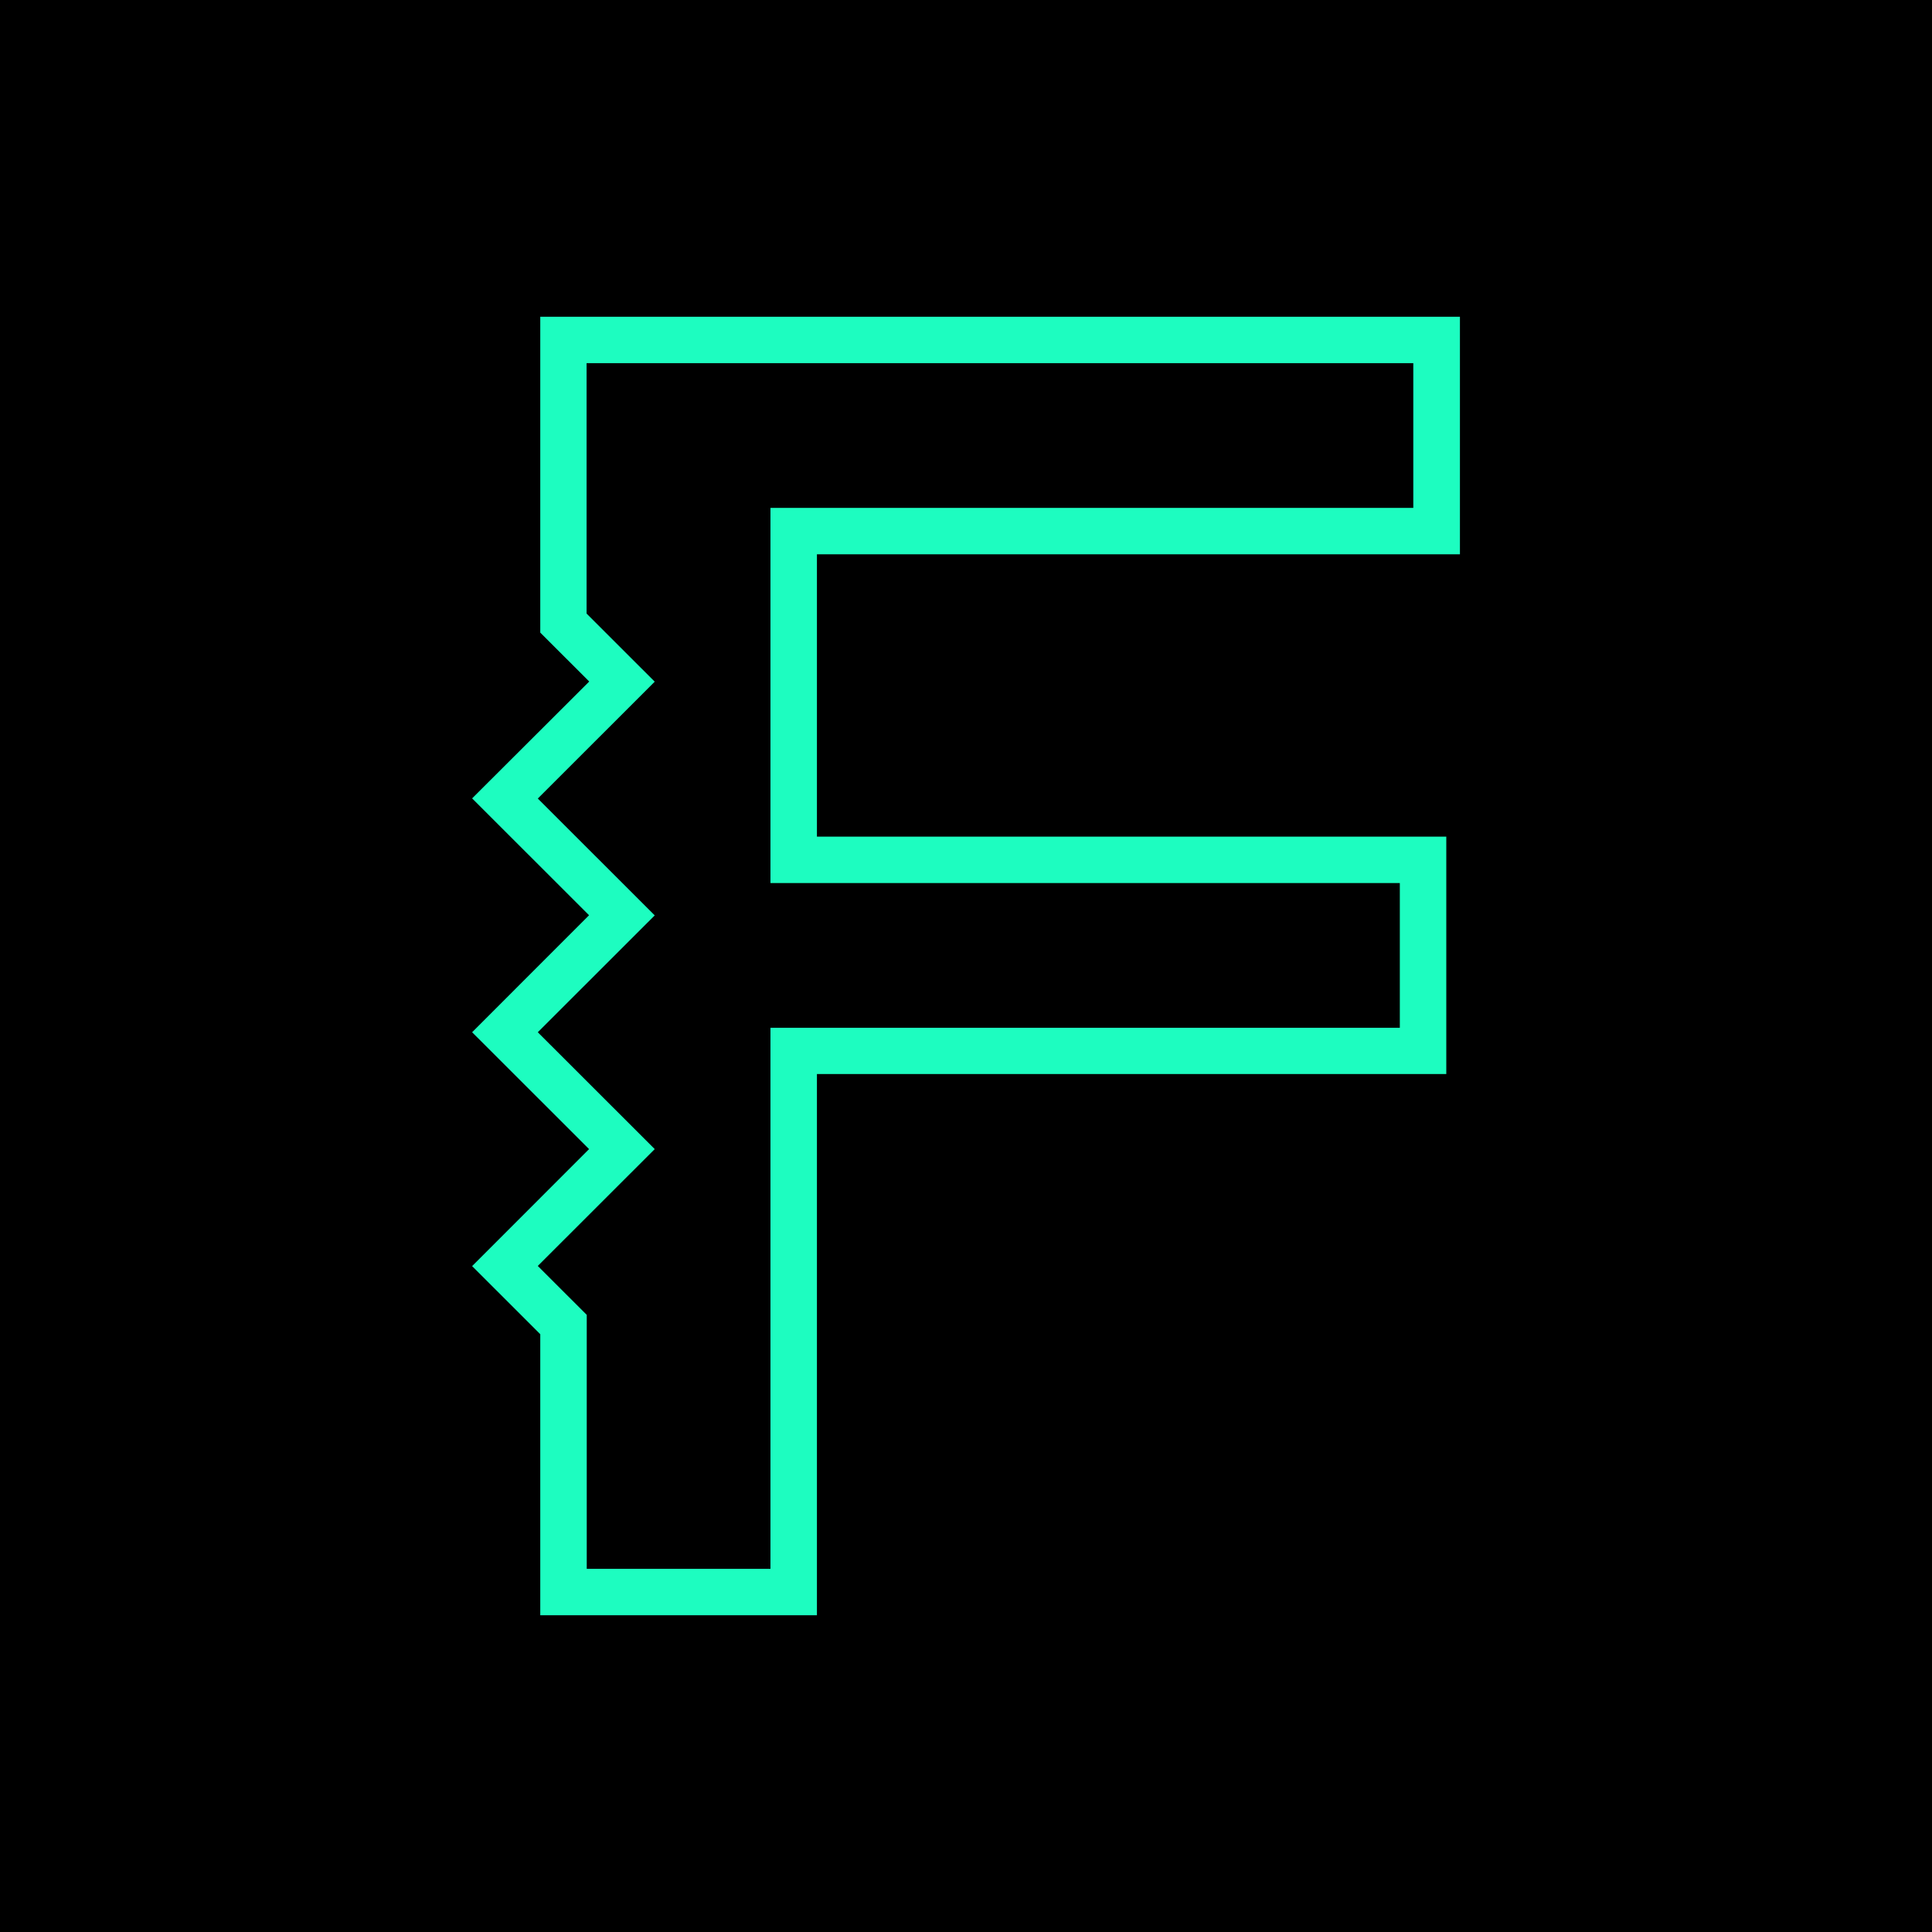
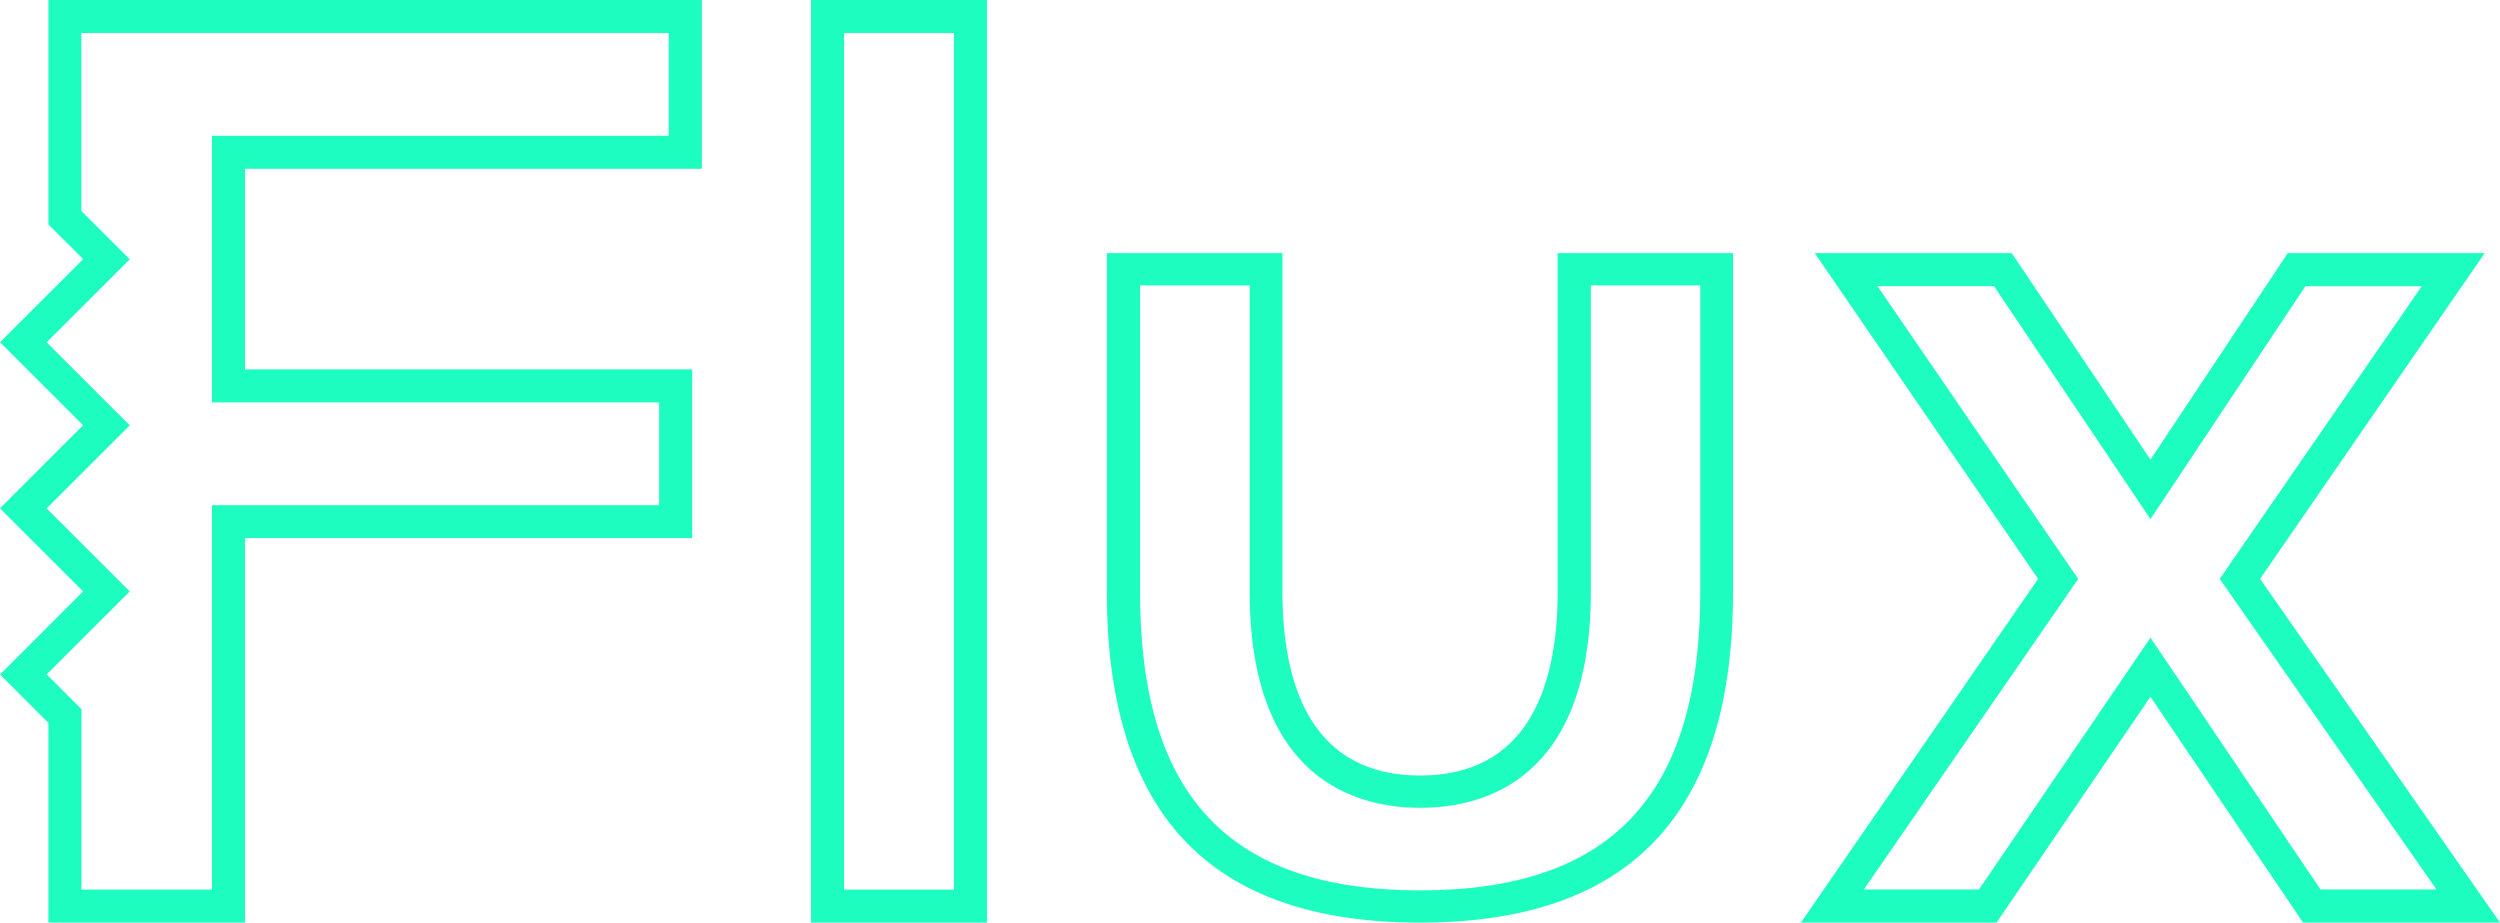
- <svg xmlns="http://www.w3.org/2000/svg" width="244" height="244" viewBox="0 0 244 244" fill="none">
-   <rect width="244" height="244" fill="black" />
-   <path d="M184.38 70.005V40H68.233V73.738V79.896L74.415 86.073L59.625 100.831L74.395 115.589L59.625 130.366L74.395 145.124L59.625 159.902L68.233 168.503V173.213V204H103.173V135.644H182.658V105.659H103.173V70.005H184.38ZM103.173 111.523H176.789V129.799H103.173H97.304V135.663V198.136H74.102V173.213V166.059L67.92 159.882L82.69 145.124L67.92 130.366L82.69 115.608L67.92 100.85L82.69 86.092L74.082 77.491V73.758V45.864H178.491V64.141H103.173H97.304V70.005V105.659V111.523H103.173Z" fill="#1DFDC0" />
+ <svg xmlns="http://www.w3.org/2000/svg" width="336" height="124" viewBox="0 0 336 124" fill="none">
+   <path d="M325.48 38.467L300.077 75.266L298.329 77.798L300.092 80.33L327.466 119.543H311.875L292.697 91.14L289.021 85.706L285.331 91.126L265.975 119.543H250.503L277.58 80.315L279.314 77.798L277.58 75.281L252.326 38.452H267.991L285.316 64.248L289.021 69.772L292.712 64.234L309.844 38.467H325.48ZM333.942 34.024H307.473L289.021 61.775L270.377 34.024H243.907L273.919 77.798L242.04 124H268.332L289.021 93.643L309.533 124H336.002L303.753 77.798L333.942 34.024Z" fill="#1DFDC0" />
+   <path d="M228.519 38.359V79.569C228.519 106.921 216.555 119.665 190.87 119.665C165.184 119.665 153.221 106.921 153.221 79.569V38.359H167.961V79.569C167.961 104.797 182.318 108.568 190.884 108.568C199.451 108.568 213.808 104.797 213.808 79.569V38.359H228.519ZM232.95 34.024H209.347V79.569C209.347 92.862 204.99 104.233 190.855 104.233C176.735 104.233 172.363 92.862 172.363 79.569V34.024H148.76V79.569C148.76 109.19 162.408 124 190.84 124C219.273 124 232.92 109.19 232.92 79.569V34.024H232.95Z" fill="#1DFDC0" />
+   <path d="M128.206 4.434V119.566H113.444V4.434H128.206ZM132.644 0H109.007V124H132.644V0Z" fill="#1DFDC0" />
+   <path d="M94.327 22.686V0H6.508V25.509V30.165L11.182 34.835L0 45.994L11.168 57.152L0 68.326L11.168 79.484L0 90.657L6.508 97.16V100.722V124H32.926V72.316H93.025V49.644H32.926V22.686H94.327ZM32.926 54.078H88.587V67.897H32.926H28.489V72.331V119.566H10.946V100.722V95.313L6.272 90.643L17.439 79.484L6.272 68.326L17.439 57.167L6.272 46.009L17.439 34.85L10.931 28.347V25.524V4.434H89.874V18.253H32.926H28.489V22.686V49.644V54.078H32.926Z" fill="#1DFDC0" />
</svg>
